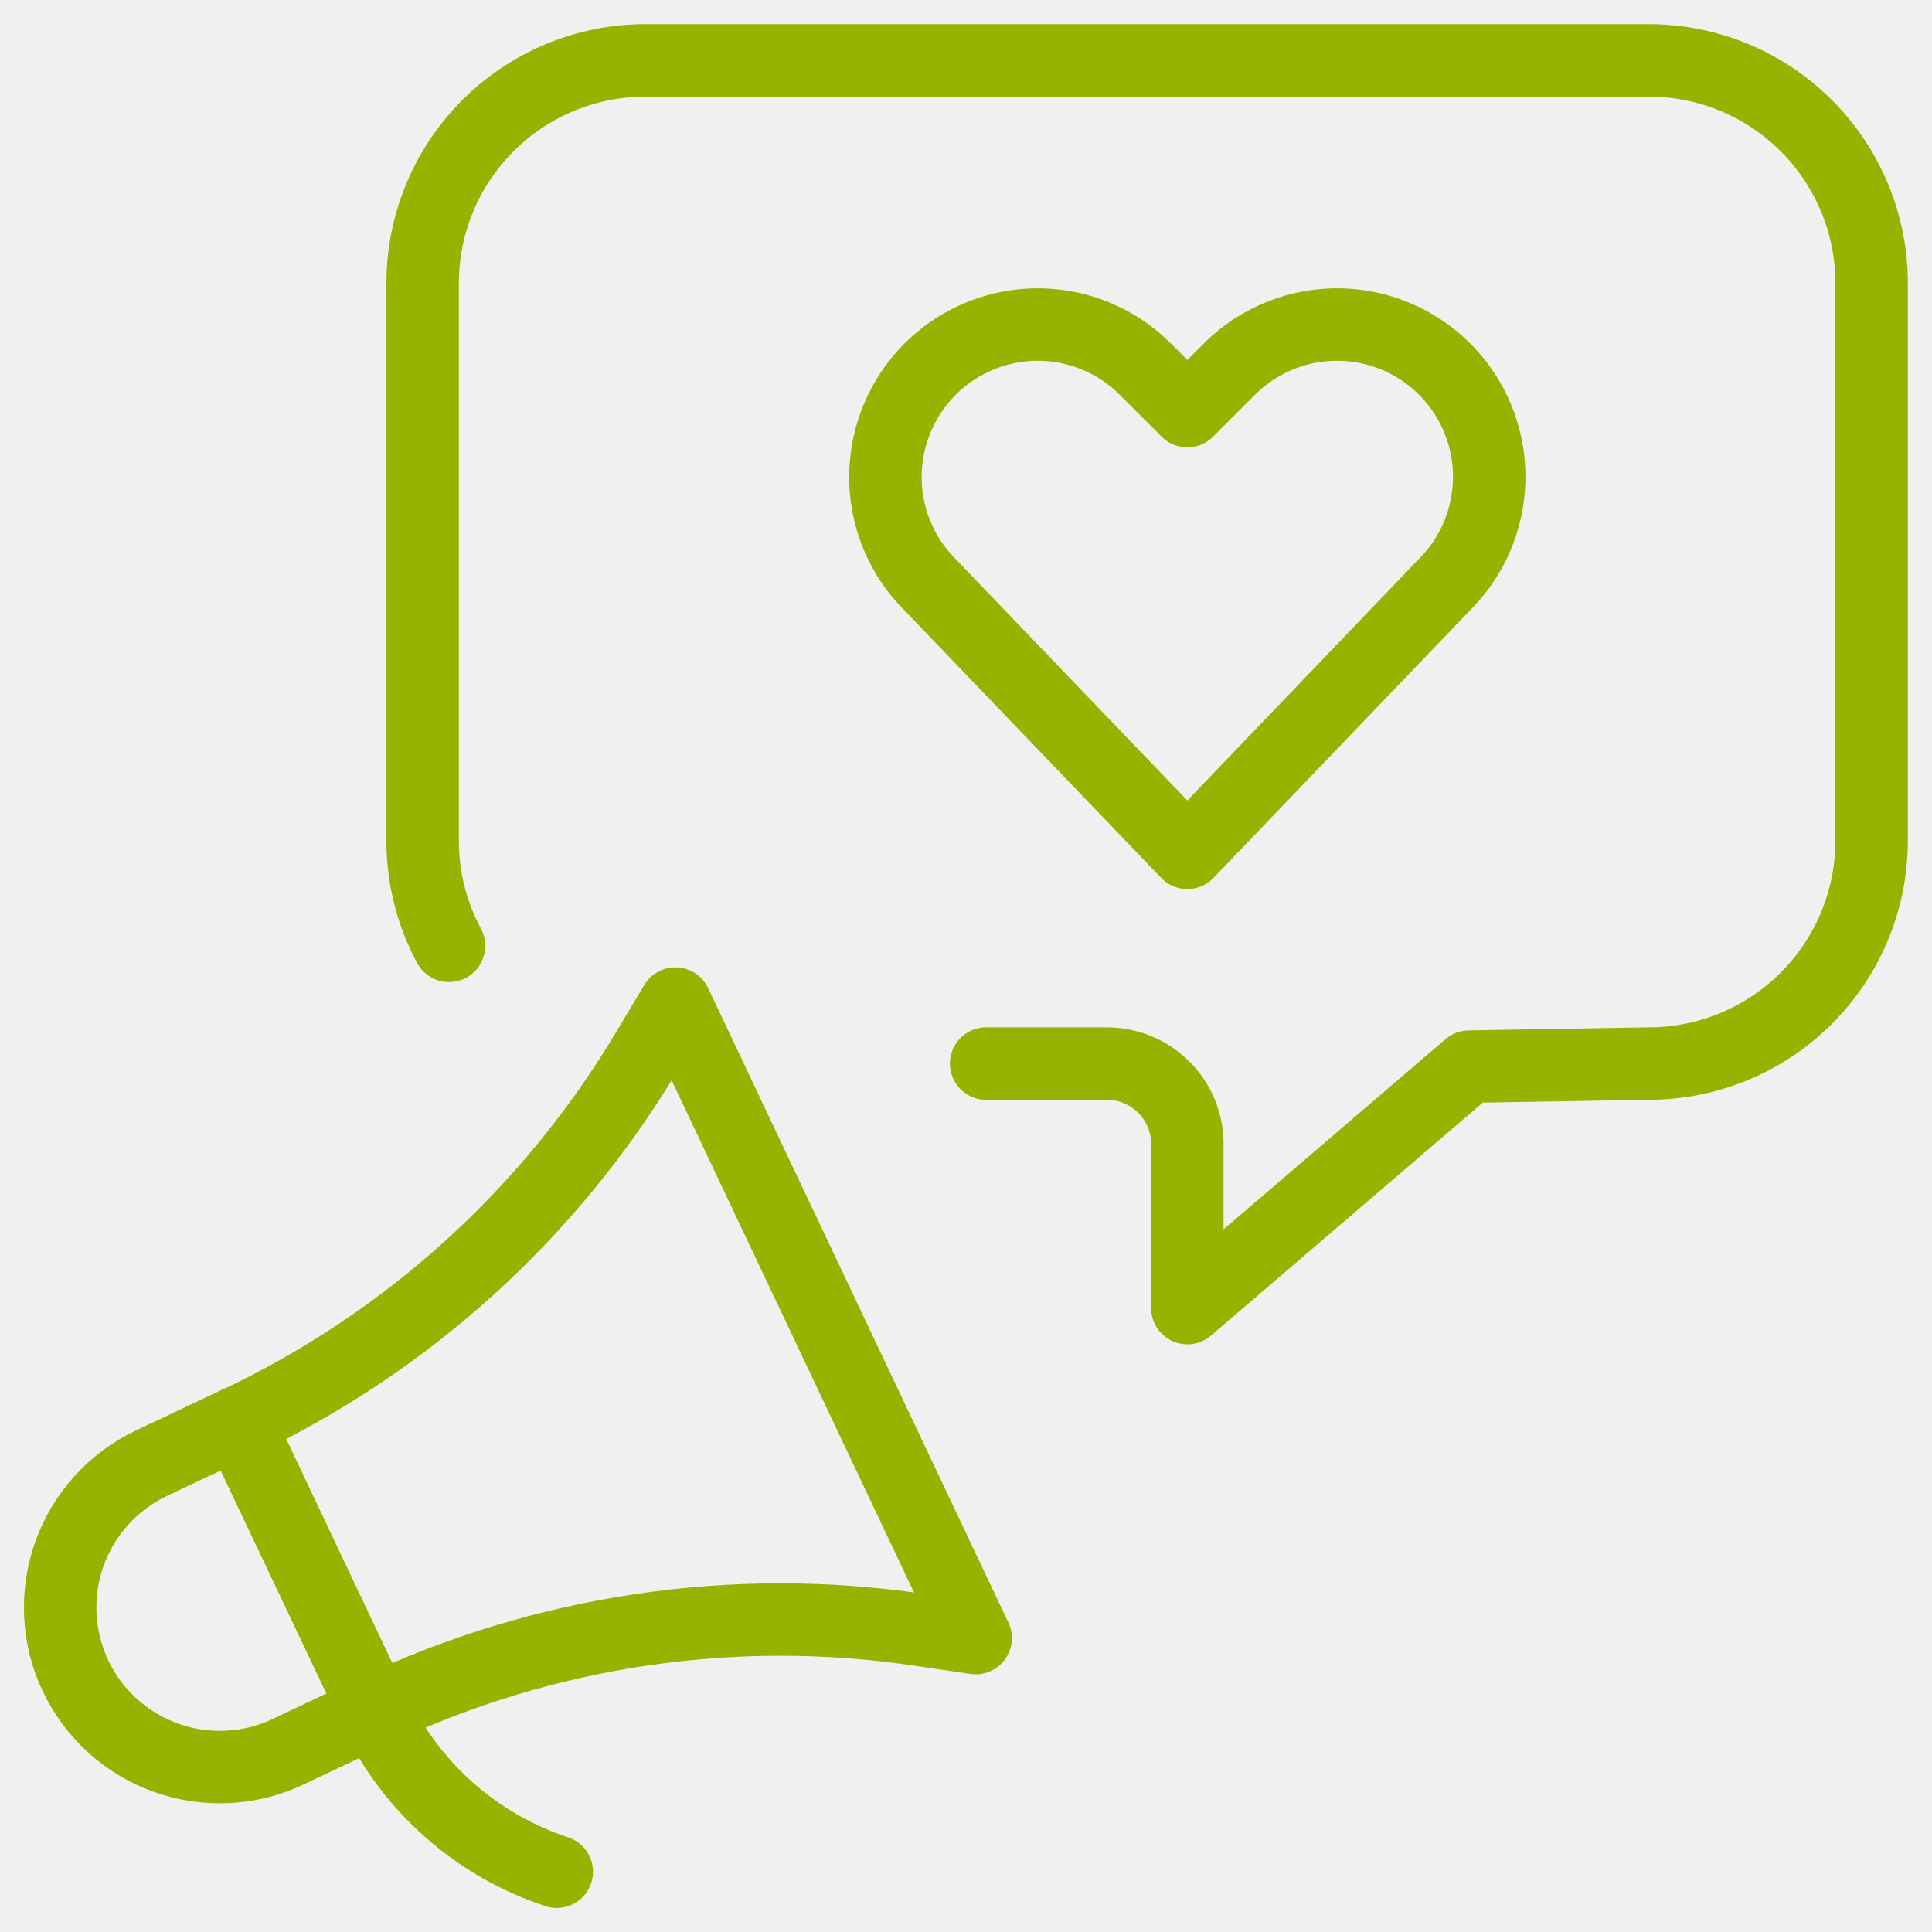
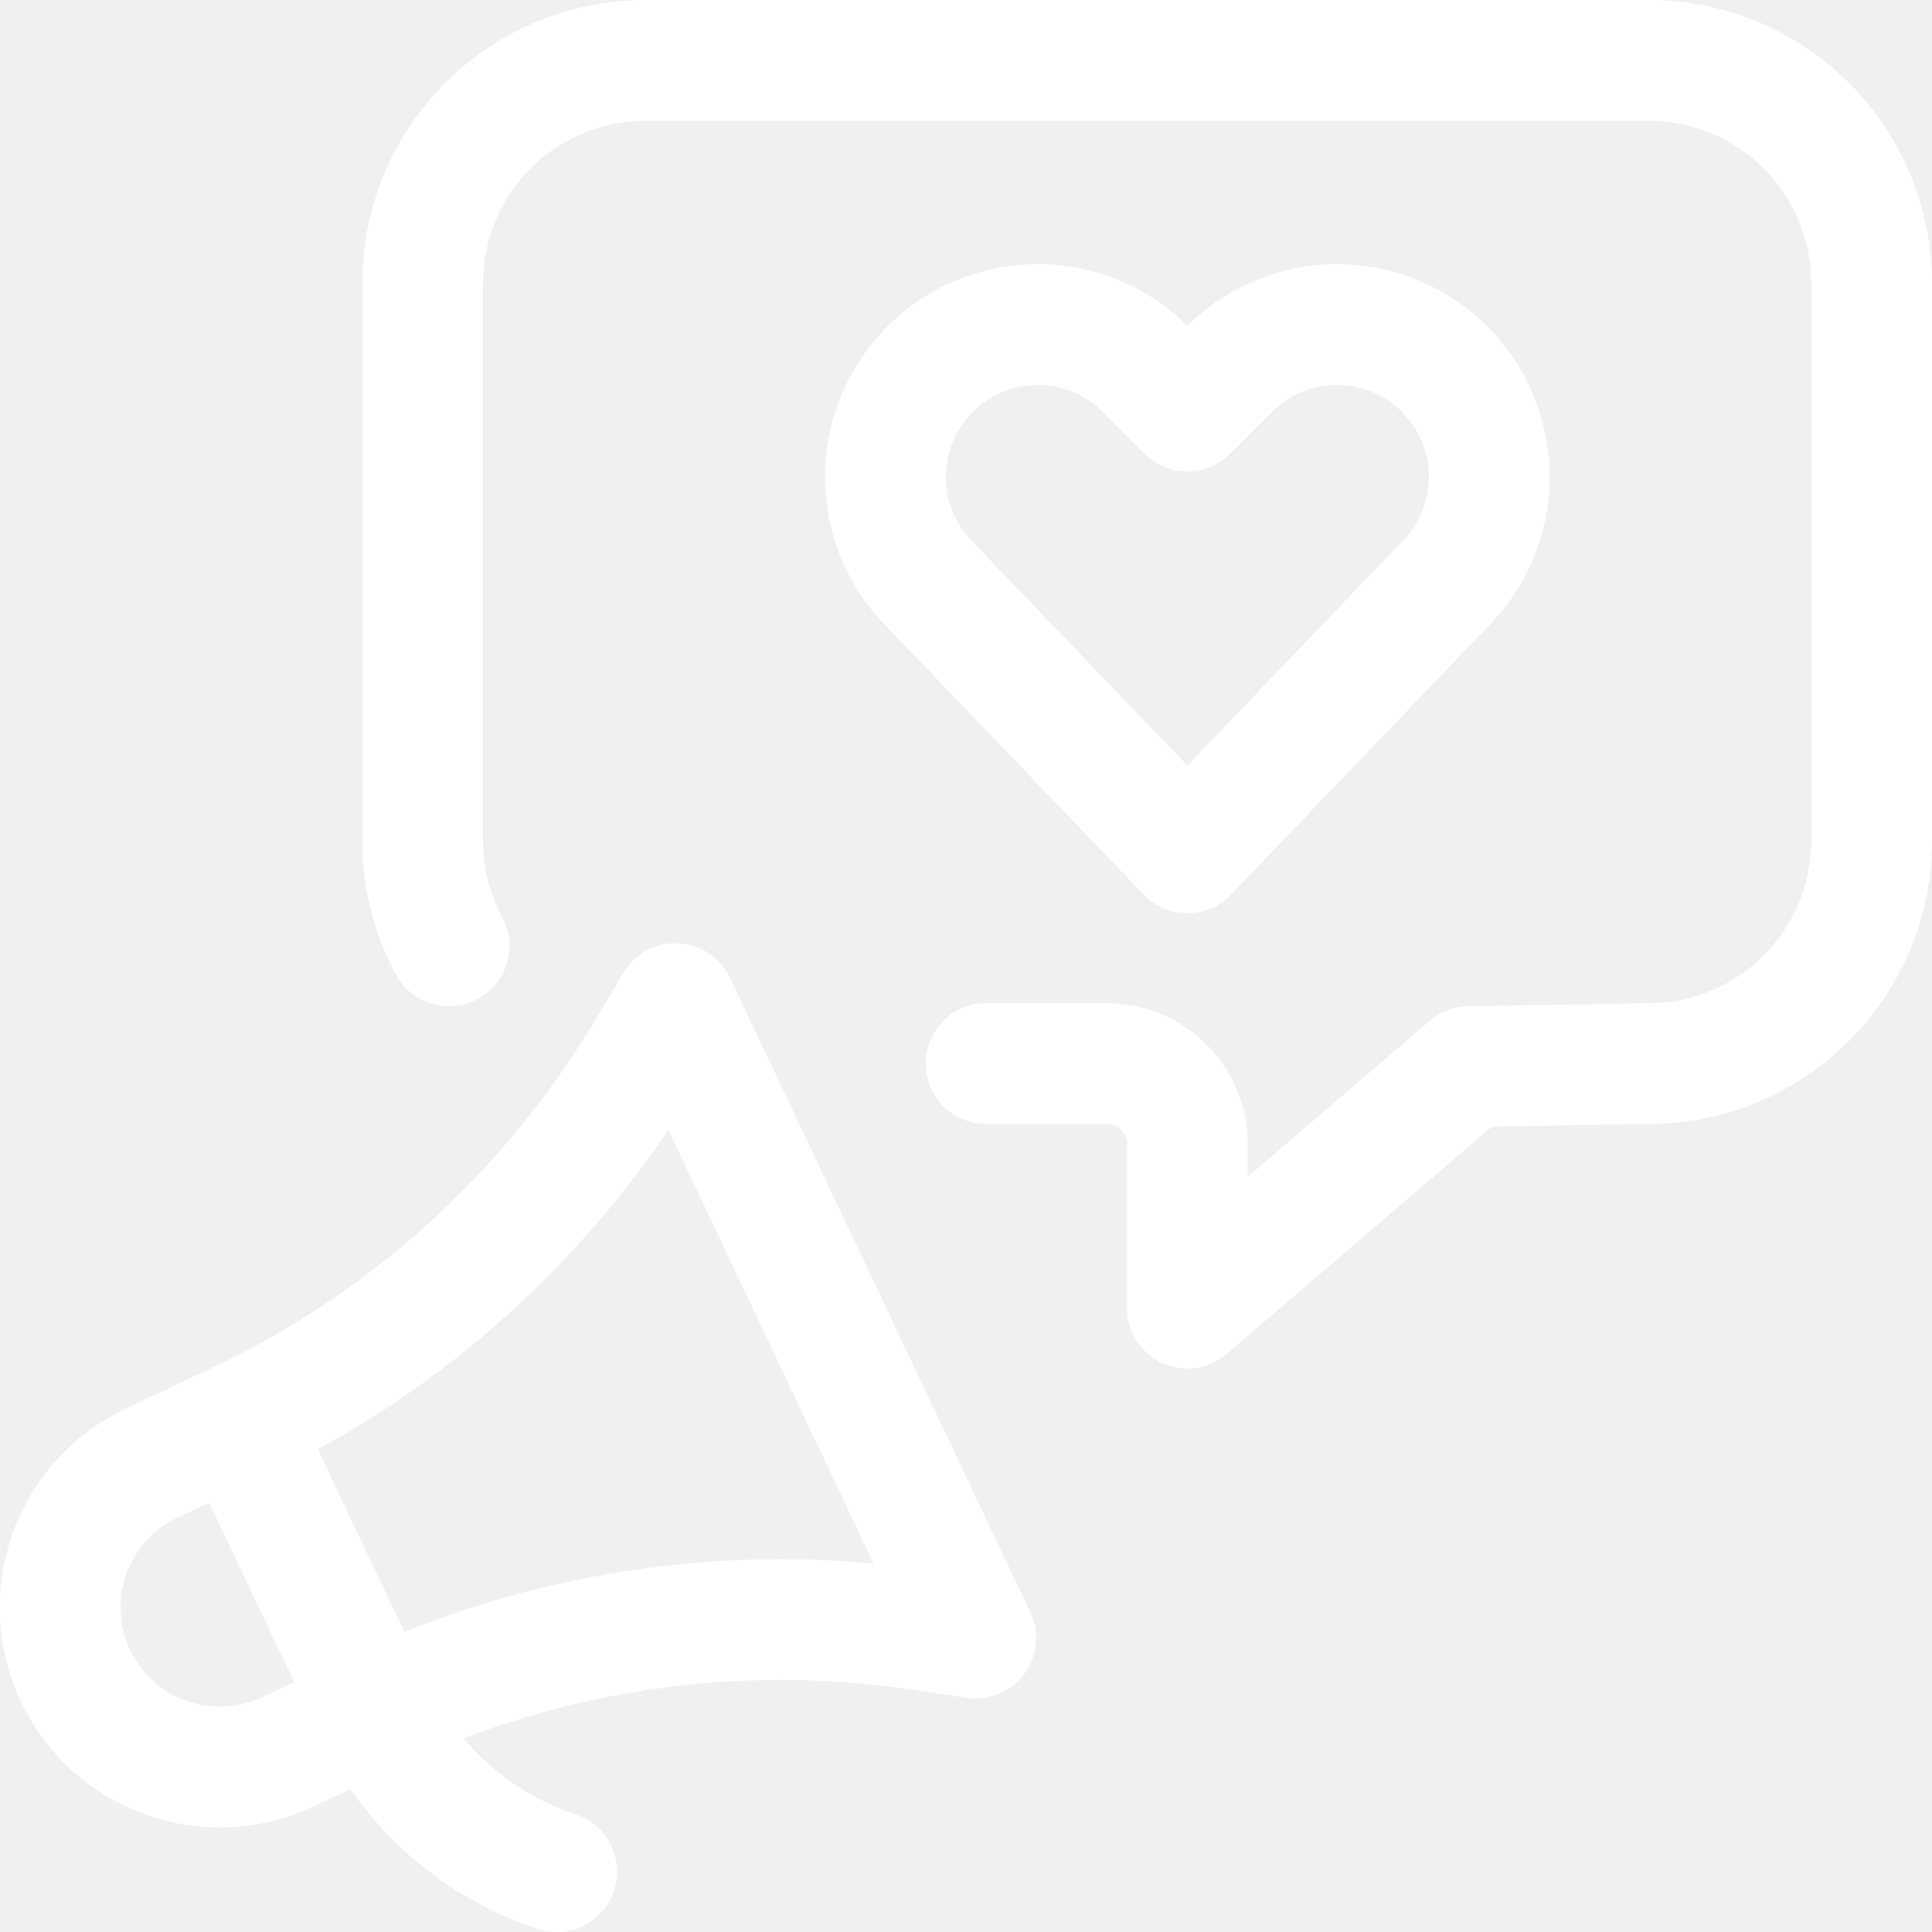
- <svg xmlns="http://www.w3.org/2000/svg" width="40" height="40" viewBox="0 0 40 40" fill="none">
-   <g id="Election Campaign 1" clip-path="url(#clip0_553_704)">
-     <path id="Vector" d="M24.583 17.657L19.25 12.1C18.783 11.631 18.476 11.028 18.371 10.375C18.267 9.722 18.37 9.052 18.667 8.462C18.89 8.015 19.216 7.628 19.618 7.332C20.021 7.036 20.488 6.84 20.98 6.76C21.473 6.68 21.978 6.718 22.453 6.872C22.929 7.026 23.36 7.29 23.713 7.643L24.583 8.512L25.453 7.643C25.806 7.29 26.238 7.026 26.713 6.872C27.188 6.718 27.693 6.68 28.186 6.76C28.679 6.84 29.146 7.036 29.548 7.332C29.951 7.628 30.277 8.015 30.5 8.462C30.796 9.053 30.898 9.723 30.792 10.376C30.686 11.029 30.378 11.632 29.91 12.1L24.583 17.657Z" stroke="#96B300" stroke-width="1.5" stroke-linecap="round" stroke-linejoin="round" />
-     <path id="Vector_2" d="M7.758 35.418L5.967 36.267C5.175 36.642 4.266 36.688 3.44 36.394C2.615 36.099 1.94 35.489 1.564 34.697C1.188 33.906 1.143 32.997 1.437 32.171C1.731 31.346 2.341 30.671 3.133 30.295L4.925 29.448L7.758 35.418Z" stroke="#96B300" stroke-width="1.5" stroke-linecap="round" stroke-linejoin="round" />
-     <path id="Vector_3" d="M7.758 35.418C11.262 33.76 15.178 33.176 19.013 33.74L20.2 33.915L13.983 20.778L13.367 21.808C11.37 25.131 8.436 27.79 4.932 29.448L7.758 35.418Z" stroke="#96B300" stroke-width="1.5" stroke-linecap="round" stroke-linejoin="round" />
-     <path id="Vector_4" d="M7.758 35.419C8.127 36.201 8.652 36.9 9.3 37.473C9.948 38.046 10.705 38.481 11.527 38.752" stroke="#96B300" stroke-width="1.5" stroke-linecap="round" stroke-linejoin="round" />
-     <path id="Vector_5" d="M20.417 22.02H22.917C23.359 22.02 23.783 22.196 24.095 22.508C24.408 22.821 24.583 23.245 24.583 23.687V27.083L30.417 22.083L34.135 22.02C35.359 22.02 36.533 21.533 37.398 20.667C38.264 19.802 38.75 18.628 38.75 17.403V5.865C38.75 4.641 38.264 3.467 37.398 2.602C36.533 1.736 35.359 1.25 34.135 1.25H13.365C12.141 1.25 10.967 1.736 10.102 2.602C9.236 3.467 8.75 4.641 8.75 5.865V17.403C8.749 18.164 8.937 18.913 9.297 19.583" stroke="#96B300" stroke-width="1.5" stroke-linecap="round" stroke-linejoin="round" />
+ <svg xmlns="http://www.w3.org/2000/svg" width="24" height="24" viewBox="0 0 24 24" fill="none">
+   <g id="Election Campaign 1" clip-path="url(#clip0_737_3351)">
+     <path id="Vector" d="M14.75 10.594L11.55 7.26C11.27 6.979 11.085 6.617 11.023 6.225C10.96 5.833 11.022 5.432 11.2 5.077C11.334 4.809 11.53 4.577 11.771 4.399C12.012 4.222 12.293 4.104 12.588 4.056C12.884 4.008 13.187 4.031 13.472 4.123C13.757 4.215 14.016 4.374 14.228 4.586L14.75 5.107L15.272 4.586C15.484 4.374 15.743 4.215 16.028 4.123C16.313 4.031 16.616 4.008 16.912 4.056C17.207 4.104 17.488 4.222 17.729 4.399C17.97 4.577 18.166 4.809 18.3 5.077C18.478 5.432 18.539 5.834 18.475 6.226C18.412 6.618 18.227 6.979 17.946 7.26L14.75 10.594Z" stroke="white" stroke-width="1.5" stroke-linecap="round" stroke-linejoin="round" />
+     <path id="Vector_2" d="M4.655 21.251L3.58 21.76C3.105 21.985 2.56 22.013 2.064 21.836C1.569 21.66 1.164 21.294 0.938 20.818C0.713 20.343 0.686 19.798 0.862 19.303C1.039 18.807 1.405 18.402 1.88 18.177L2.955 17.669L4.655 21.251Z" stroke="white" stroke-width="1.5" stroke-linecap="round" stroke-linejoin="round" />
+     <path id="Vector_3" d="M4.655 21.251C6.757 20.256 9.107 19.906 11.408 20.244L12.12 20.349L8.39 12.467L8.02 13.085C6.822 15.079 5.061 16.674 2.959 17.669L4.655 21.251Z" stroke="white" stroke-width="1.5" stroke-linecap="round" stroke-linejoin="round" />
+     <path id="Vector_4" d="M4.655 21.251C4.876 21.72 5.191 22.14 5.58 22.483C5.969 22.827 6.423 23.088 6.916 23.251" stroke="white" stroke-width="1.5" stroke-linecap="round" stroke-linejoin="round" />
+     <path id="Vector_5" d="M12.25 13.212H13.75C14.015 13.212 14.27 13.317 14.457 13.505C14.645 13.692 14.75 13.947 14.75 14.212V16.25L18.25 13.25L20.481 13.212C21.215 13.212 21.92 12.92 22.439 12.4C22.958 11.881 23.25 11.177 23.25 10.442V3.519C23.25 2.785 22.958 2.08 22.439 1.561C21.92 1.042 21.215 0.75 20.481 0.75H8.019C7.285 0.75 6.58 1.042 6.061 1.561C5.542 2.08 5.25 2.785 5.25 3.519V10.442C5.249 10.898 5.362 11.348 5.578 11.75" stroke="white" stroke-width="1.5" stroke-linecap="round" stroke-linejoin="round" />
  </g>
  <defs>
-     <clipPath id="clip0_553_704">
-       <rect width="40" height="40" fill="white" />
+     <clipPath id="clip0_737_3351">
+       <rect width="24" height="24" fill="white" />
    </clipPath>
  </defs>
</svg>
